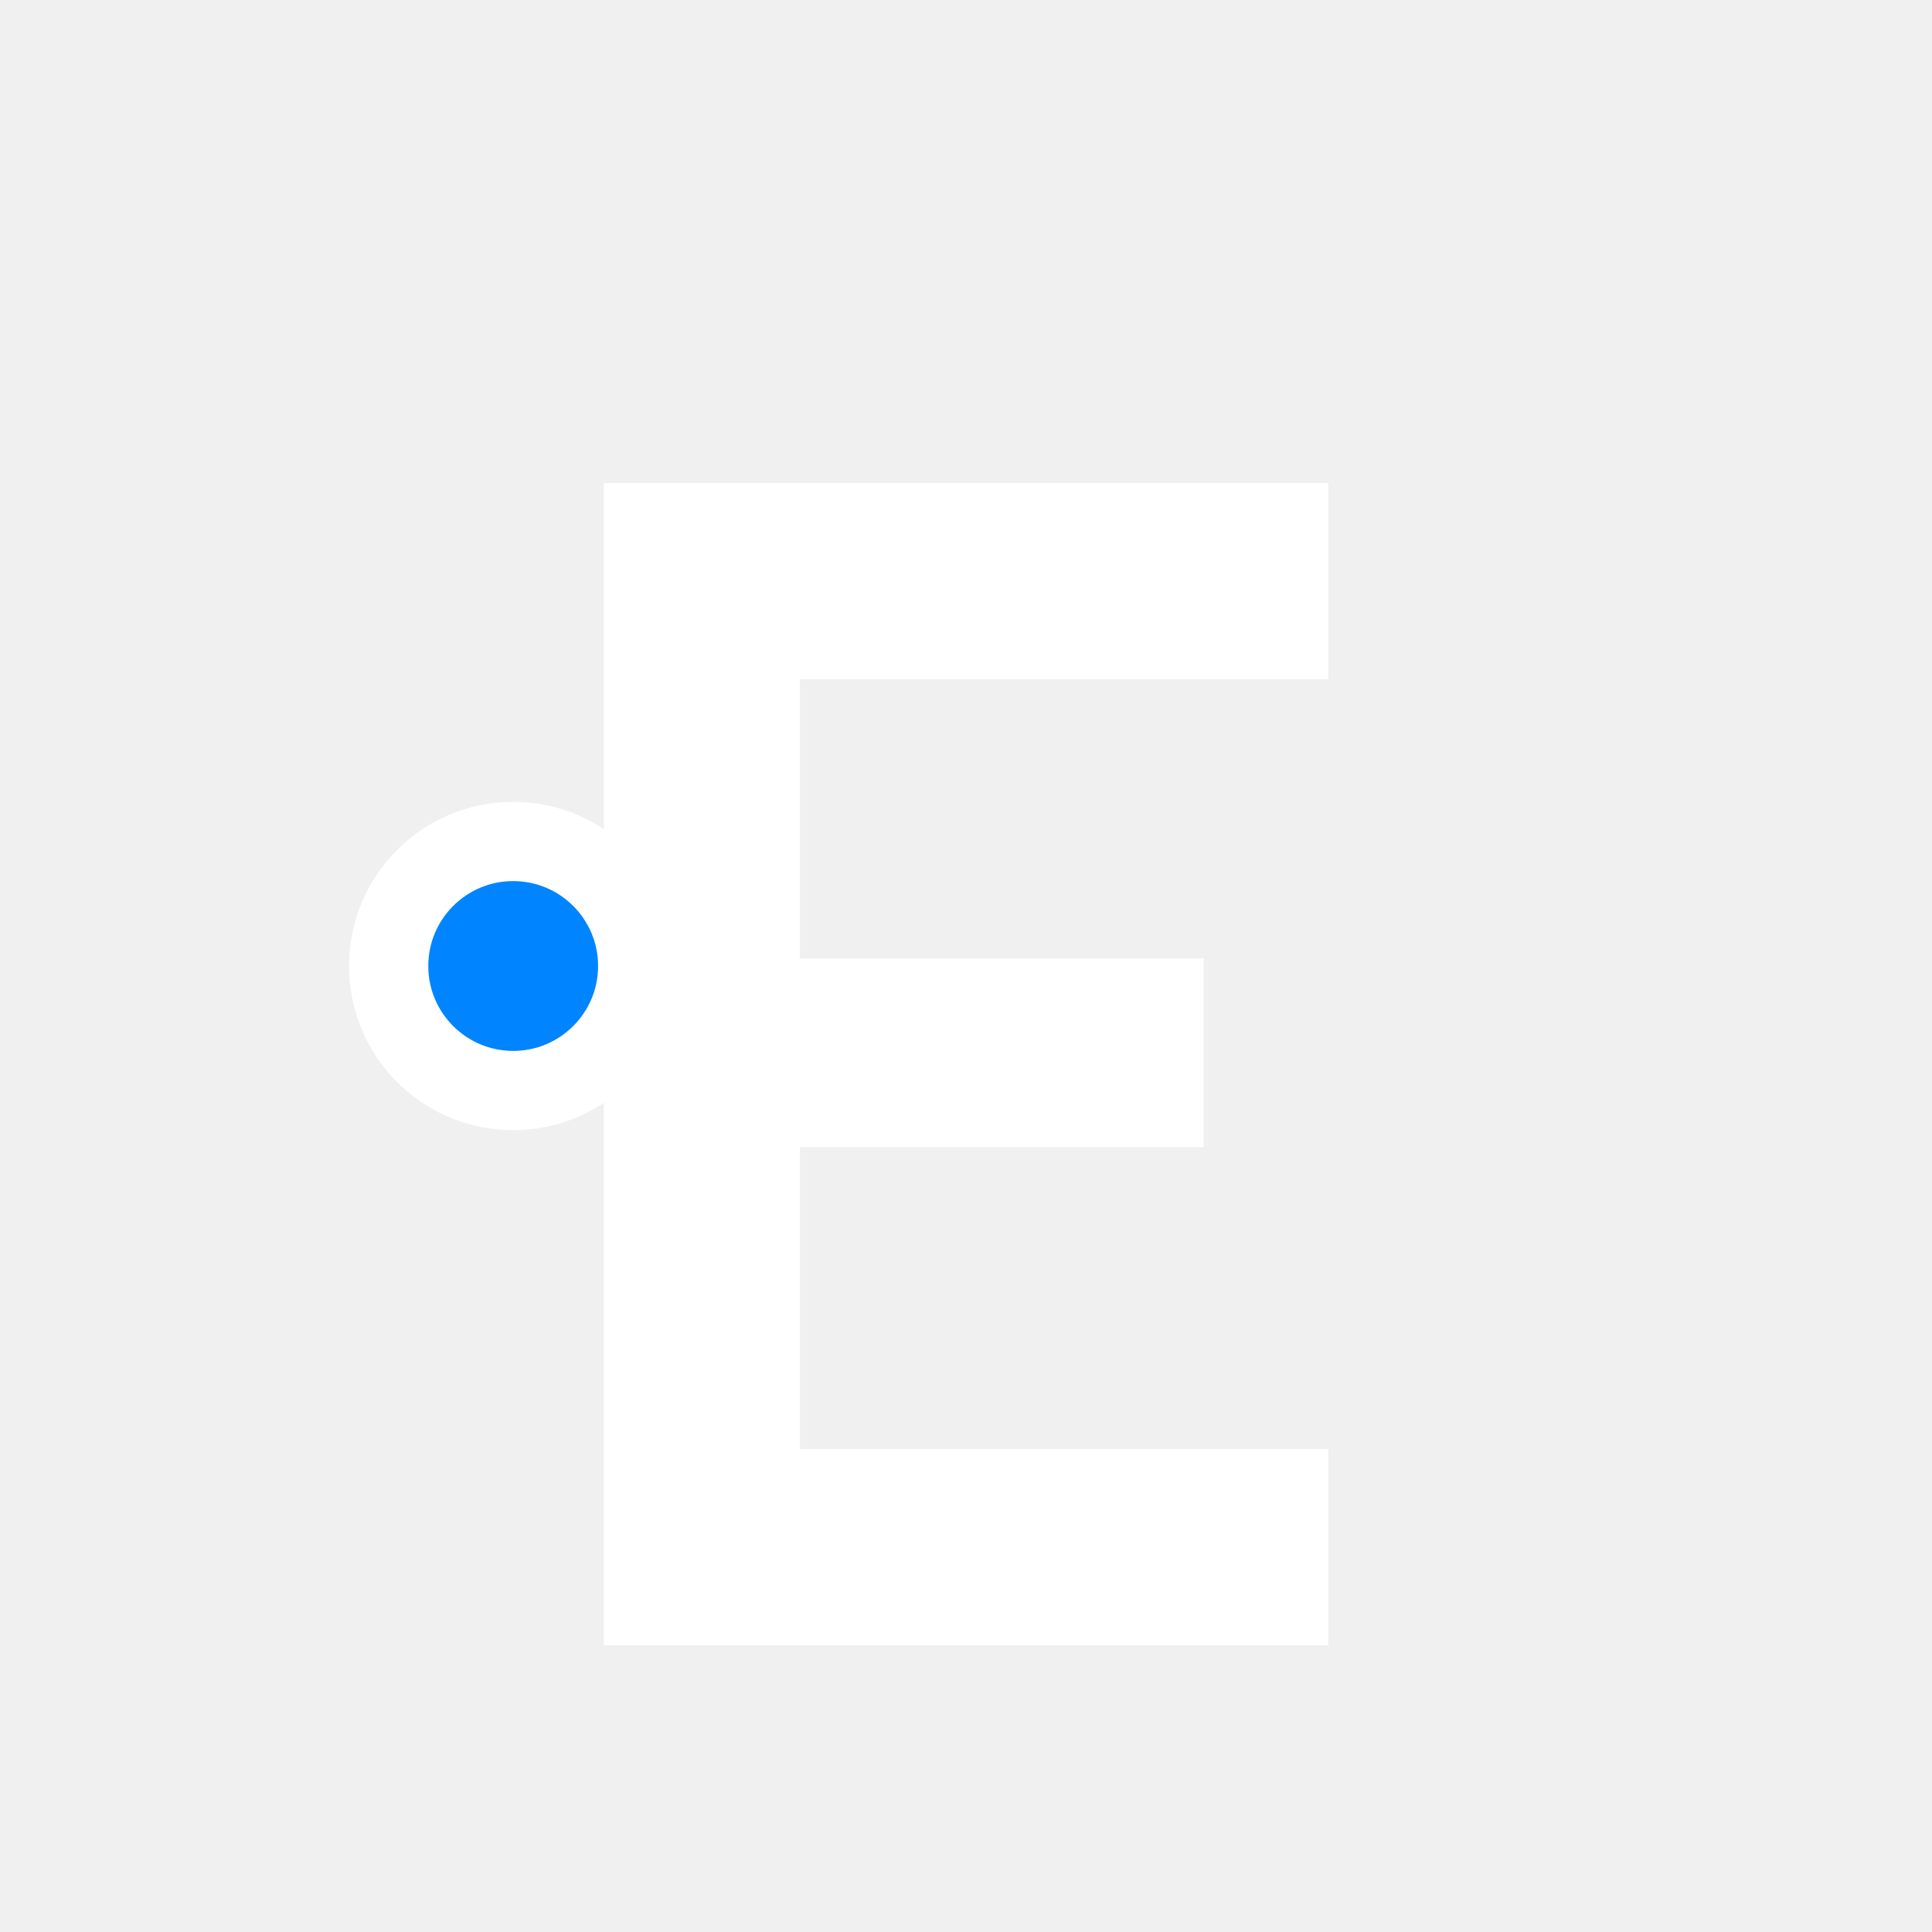
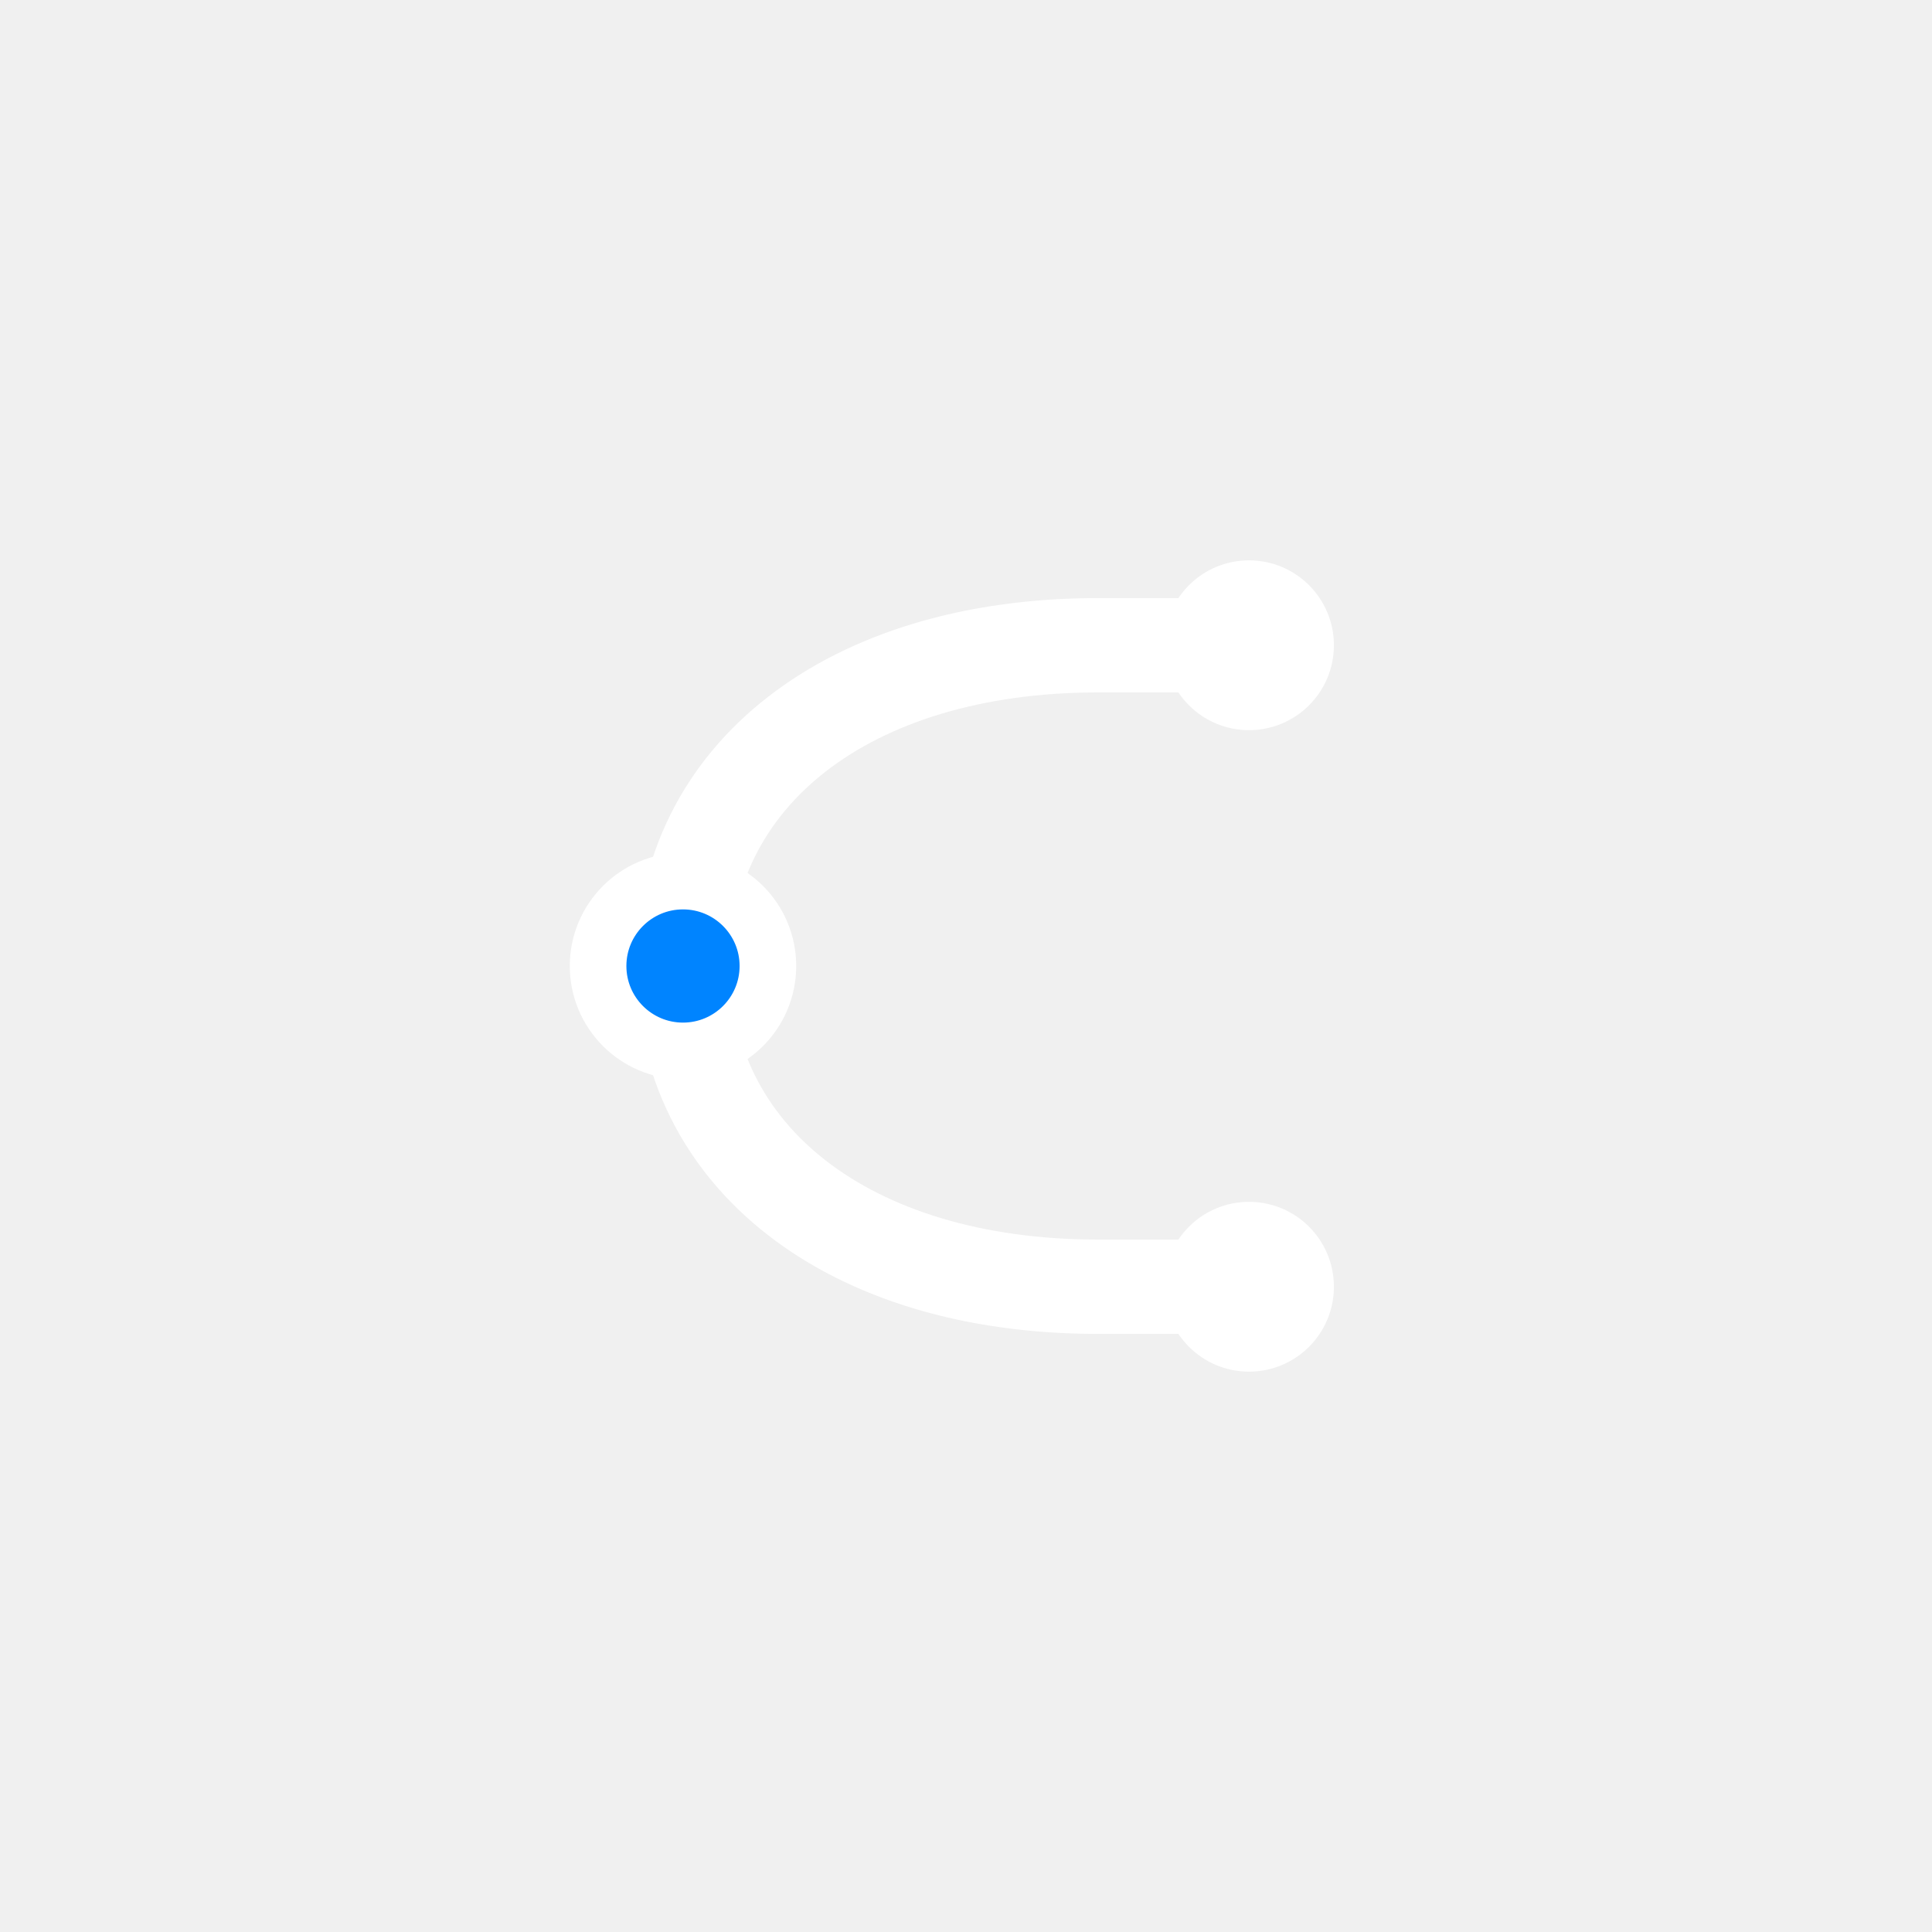
<svg xmlns="http://www.w3.org/2000/svg" viewBox="0 0 1024 1024">
-   <path d="M320 256h384v104H424v148h214v100H424v160h280v104H320V256Z" fill="#fff" />
-   <circle cx="272" cy="512" r="66" fill="#0084FF" stroke="#fff" stroke-width="42" />
+   <g transform="translate(512 512) scale(10) translate(-32 -32)">
+     <path d="M47 15H39C25.75 15 17 21.91 17 32C17 42.09 25.75 49 39 49H47" fill="none" stroke="#fff" stroke-width="5" stroke-linecap="round" />
+     <circle cx="47" cy="15" r="4.5" fill="#fff" />
+     <circle cx="17" cy="32" r="4.5" fill="#0084FF" stroke="#fff" stroke-width="3" />
+     <circle cx="47" cy="49" r="4.5" fill="#fff" />
+   </g>
</svg>
